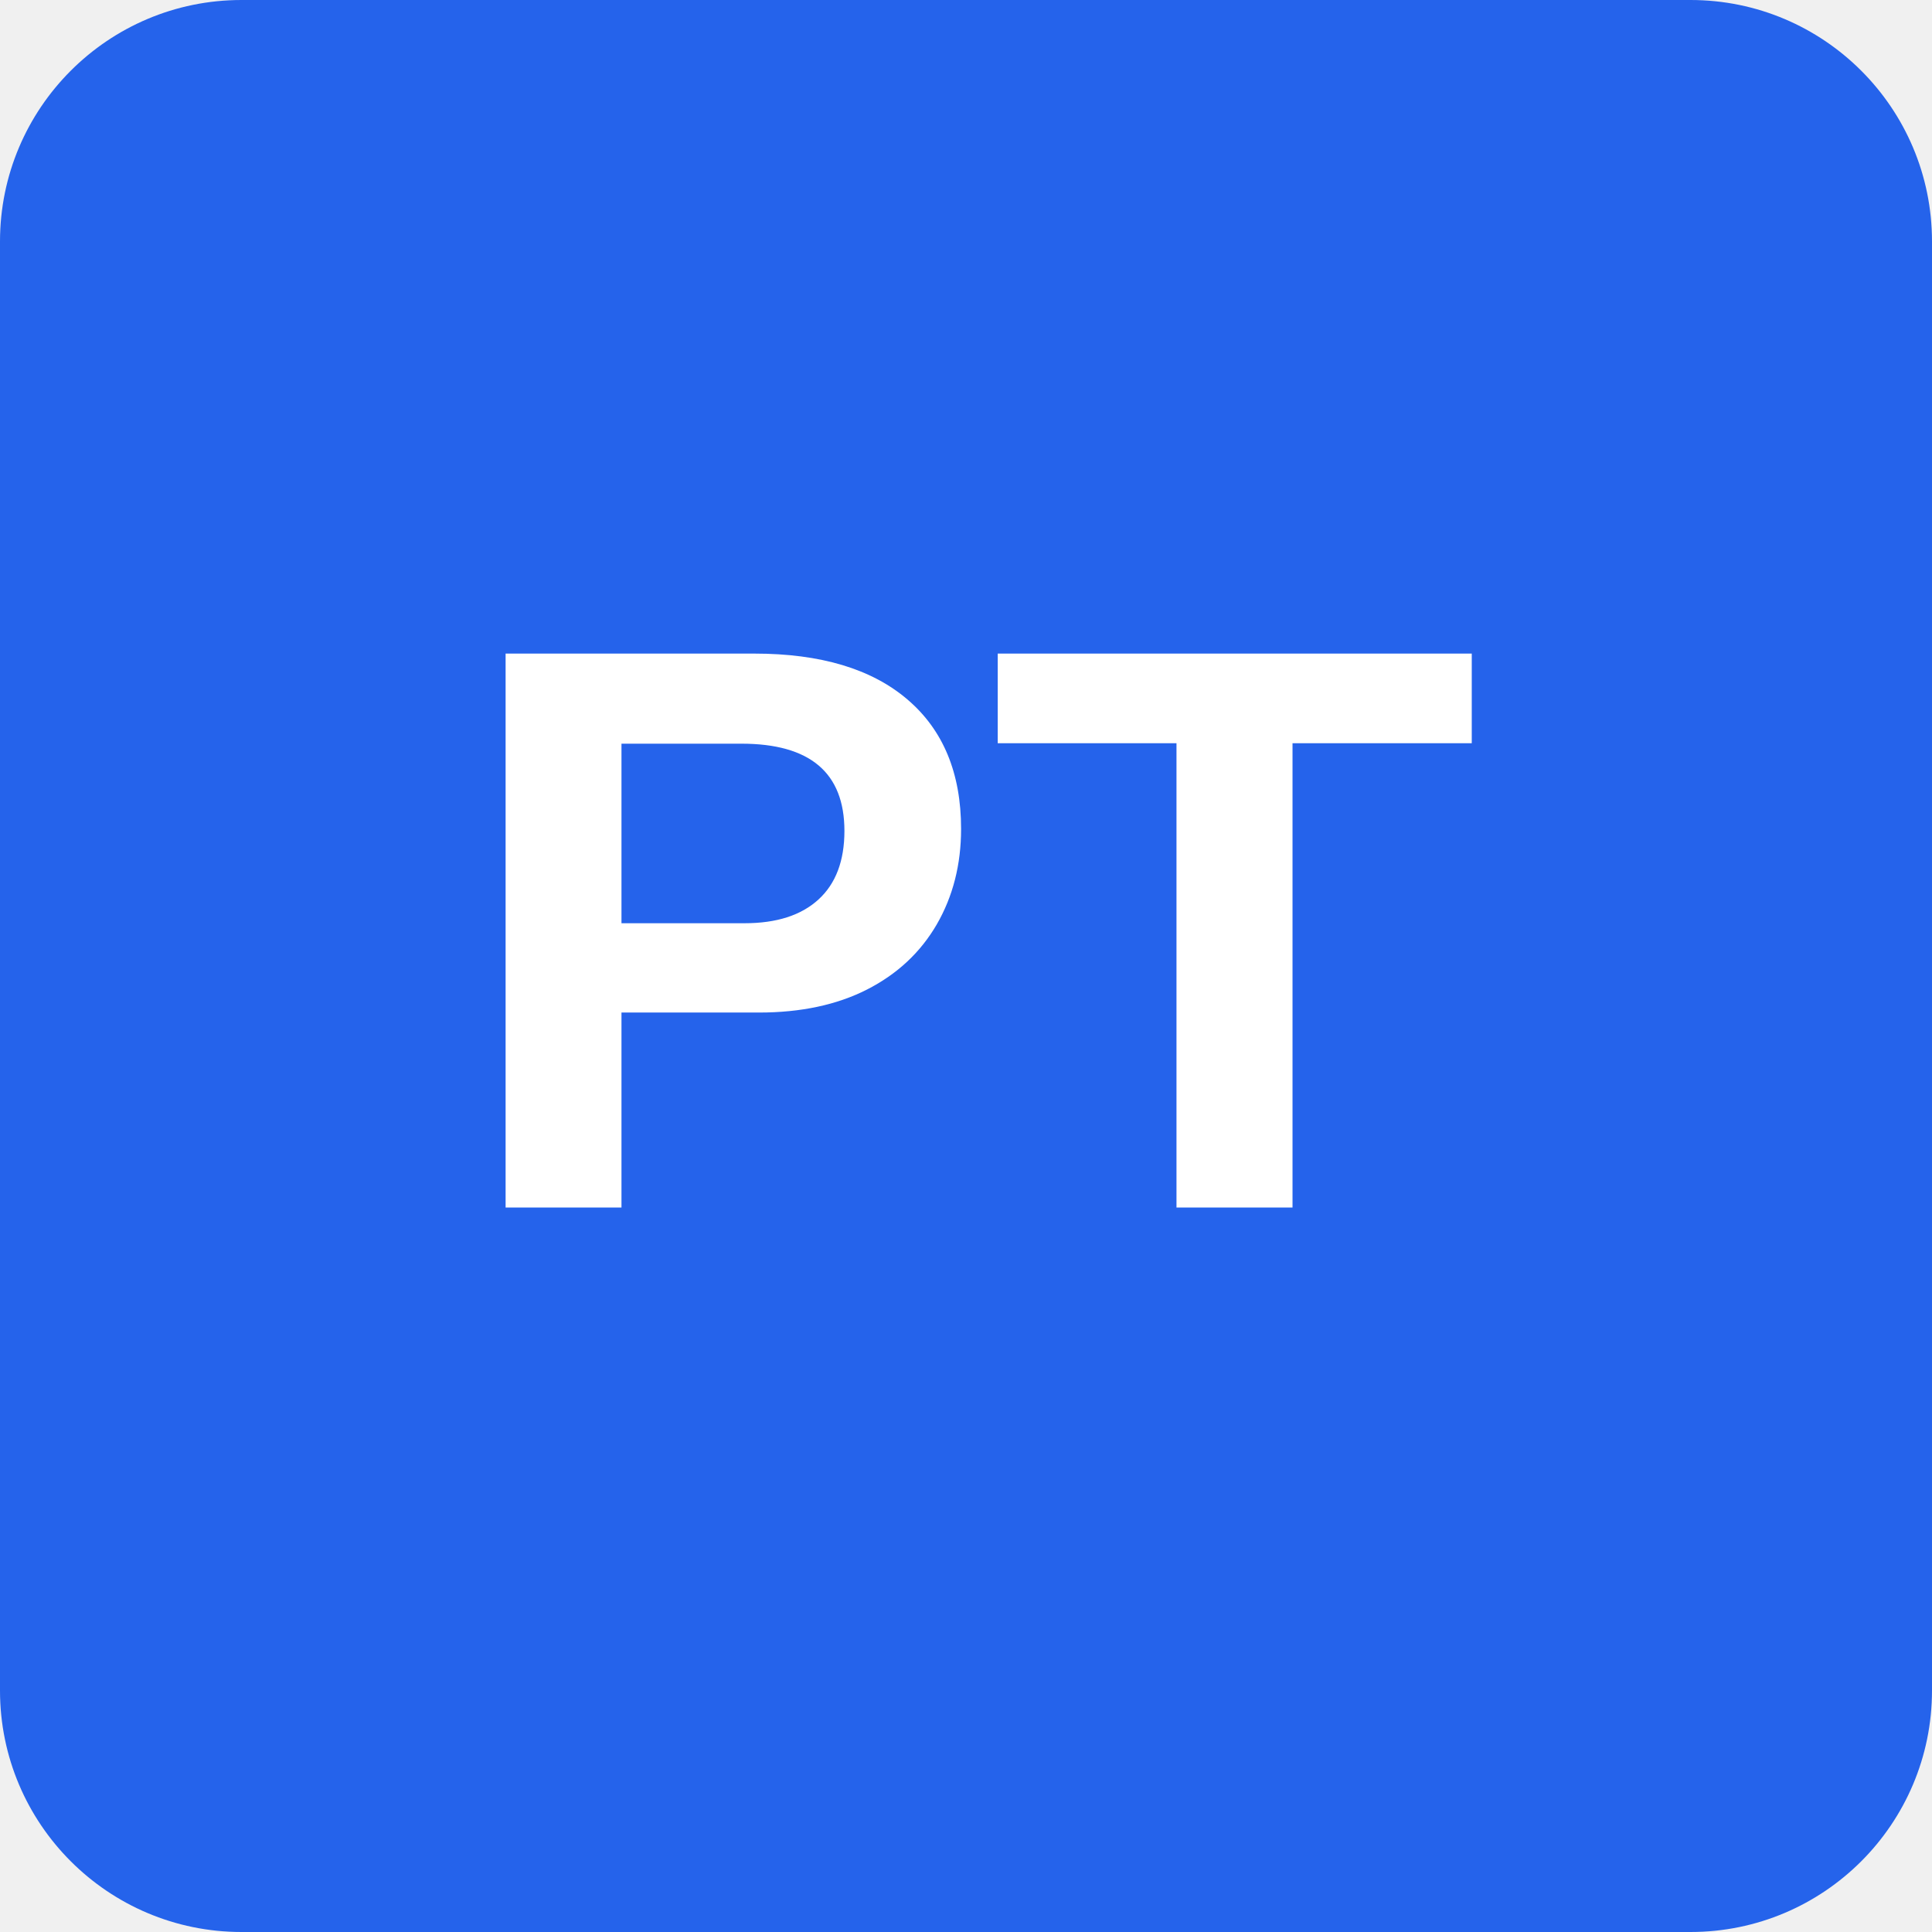
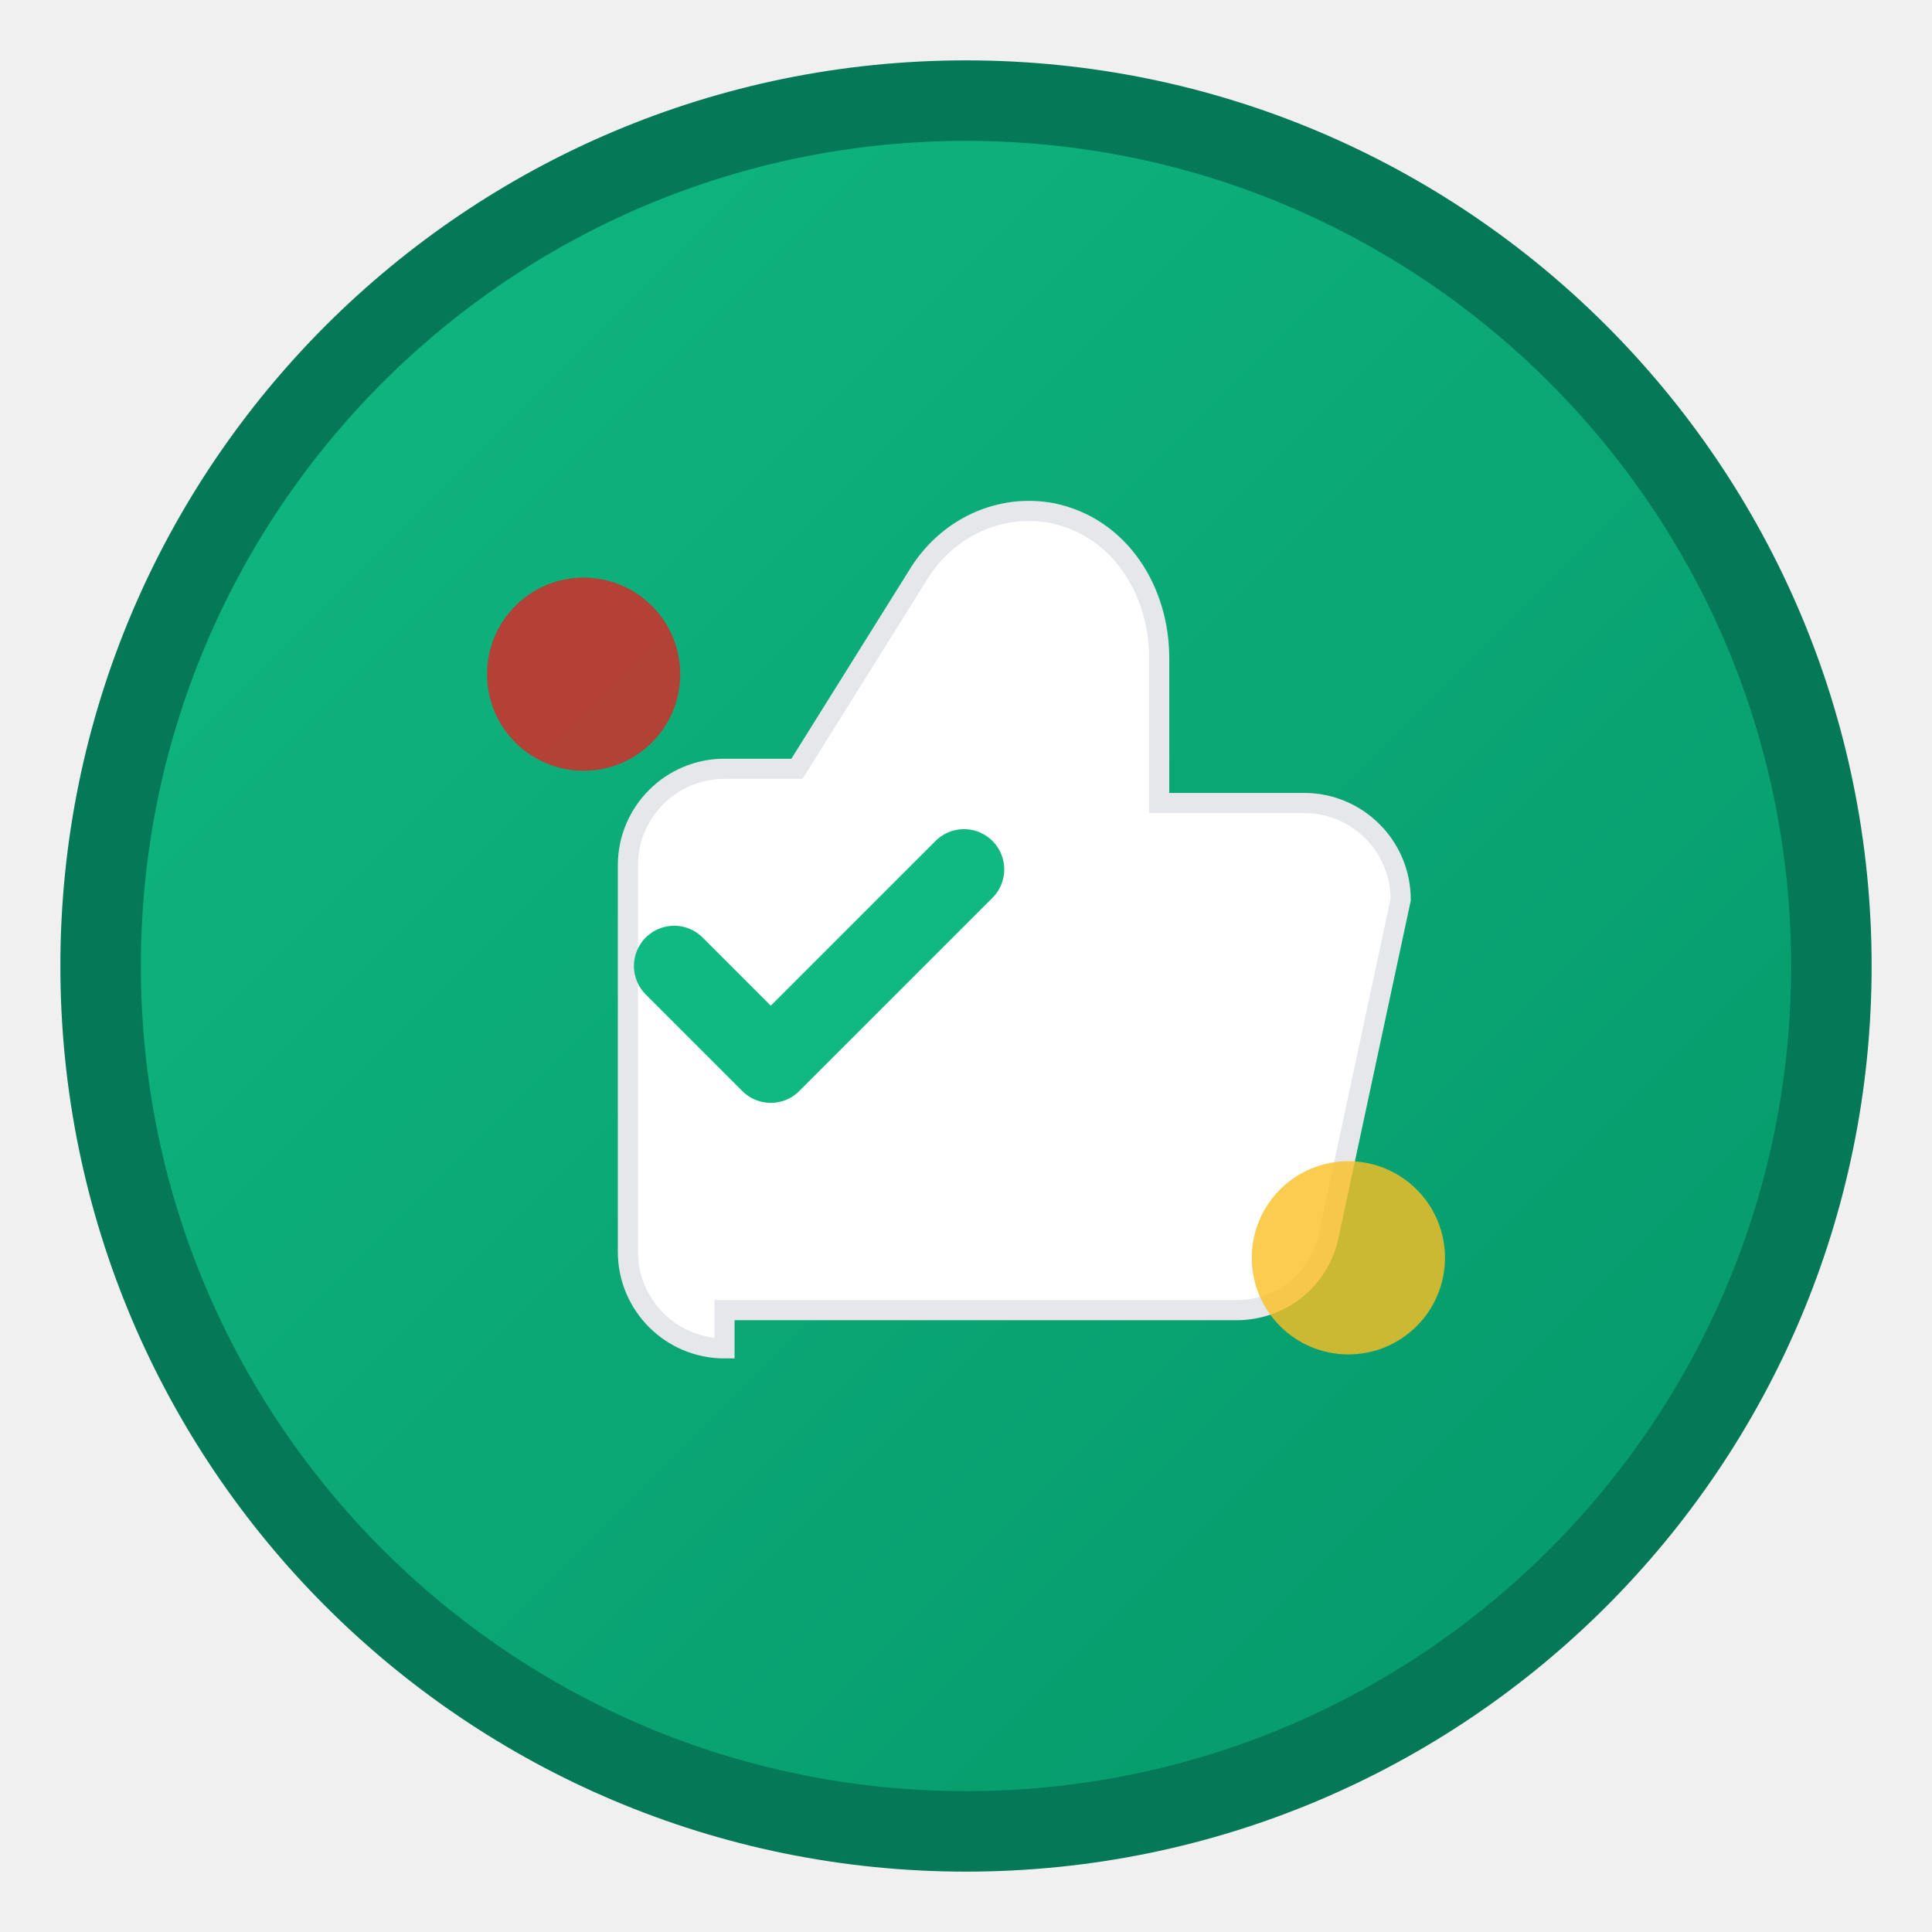
- <svg xmlns="http://www.w3.org/2000/svg" viewBox="0 0 192 192" width="192" height="192">
-   <rect width="192" height="192" fill="#2563eb" rx="24" />
-   <text x="96" y="120" font-family="Arial, sans-serif" font-size="80" font-weight="bold" text-anchor="middle" fill="white">PT</text>
+ <svg xmlns="http://www.w3.org/2000/svg" width="192" height="192" viewBox="0 0 192 192">
+   <defs>
+     <linearGradient id="bgGradient192" x1="0%" y1="0%" x2="100%" y2="100%">
+       <stop offset="0%" stop-color="#10b981" />
+       <stop offset="100%" stop-color="#059669" />
+     </linearGradient>
+   </defs>
+   <circle cx="96" cy="96" r="86" fill="url(#bgGradient192)" stroke="#047857" stroke-width="8" />
+   <path d="M72 134c-5.3 0-9.6-4.3-9.6-9.6v-38.4c0-5.3 4.3-9.6 9.6-9.6h7.2l12-19.2c2.9-4.8 8.2-7.2 13.4-6.2 6.7 1.4 10.6 7.7 10.6 14.4v14.4h14.4c5.3 0 9.6 4.3 9.6 9.6l-7.2 33.6c-1 4.3-4.8 7.2-9.1 7.2H72z" fill="#ffffff" stroke="#e5e7eb" stroke-width="2" />
+   <circle cx="58" cy="67" r="9.6" fill="#dc2626" opacity="0.8" />
+   <circle cx="134" cy="125" r="9.6" fill="#fbbf24" opacity="0.8" />
+   <path d="M67 96l9.6 9.6 19.2-19.2" stroke="#10b981" stroke-width="8" fill="none" stroke-linecap="round" stroke-linejoin="round" />
</svg>
